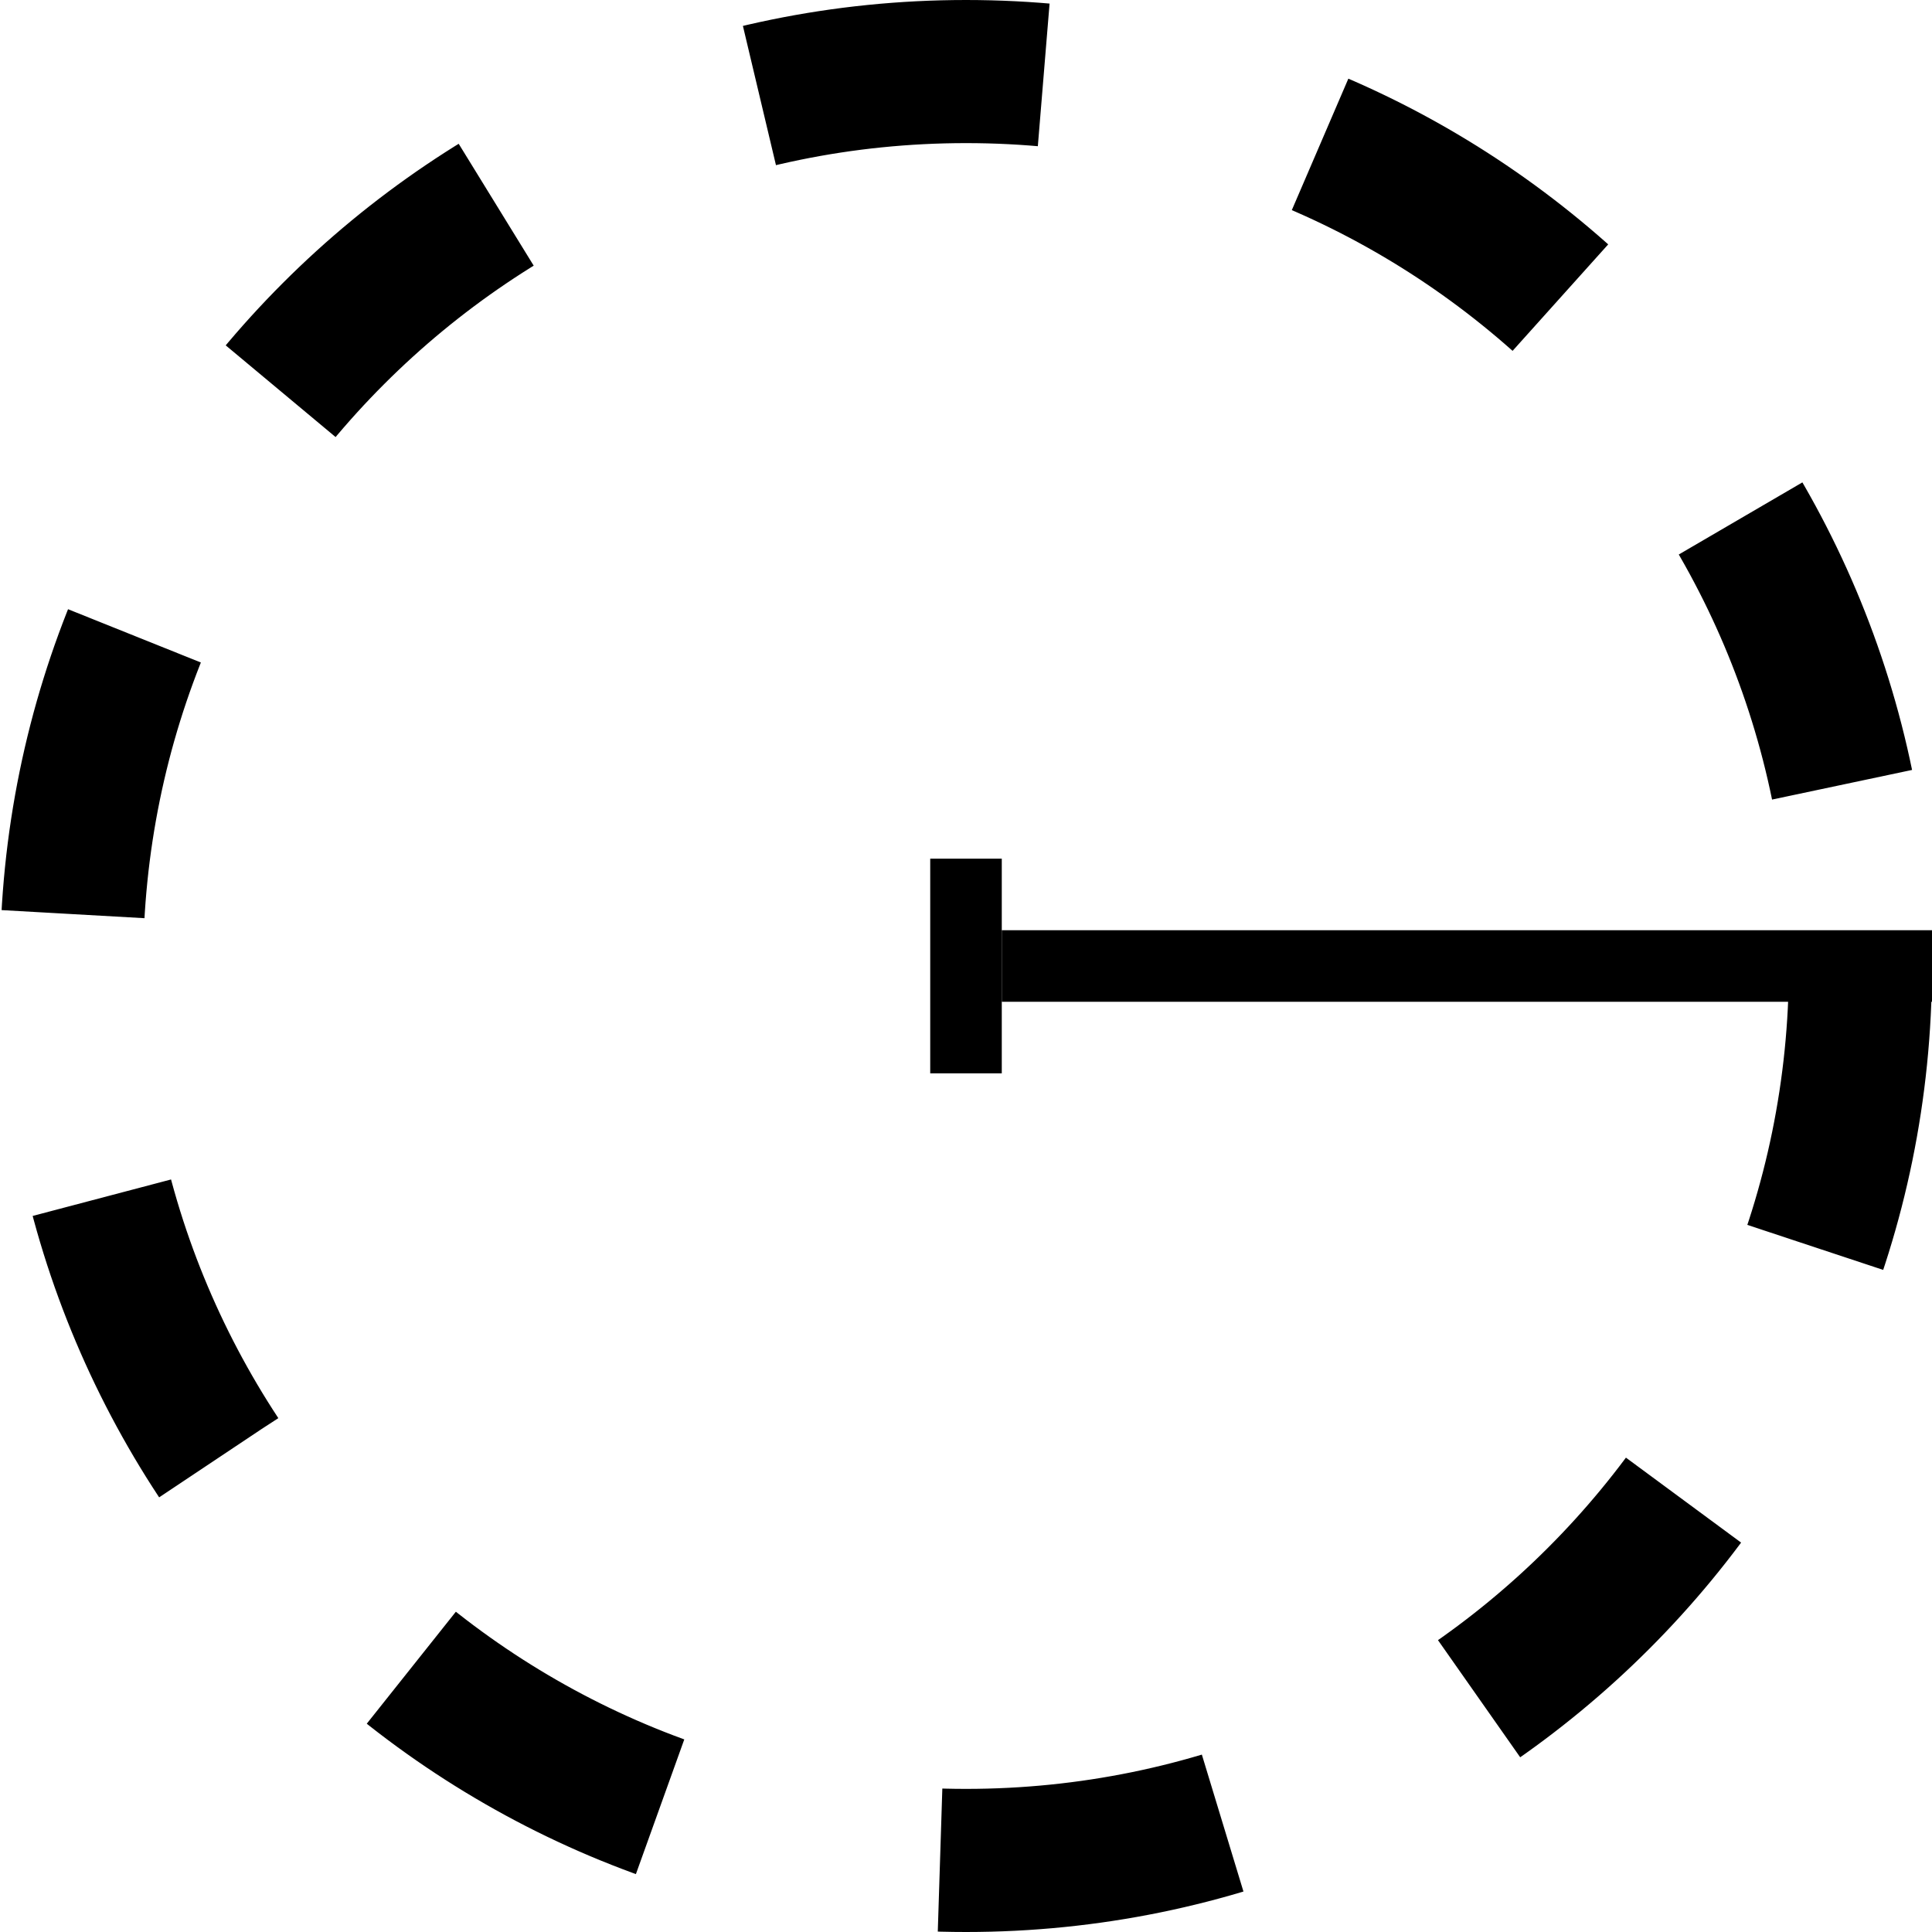
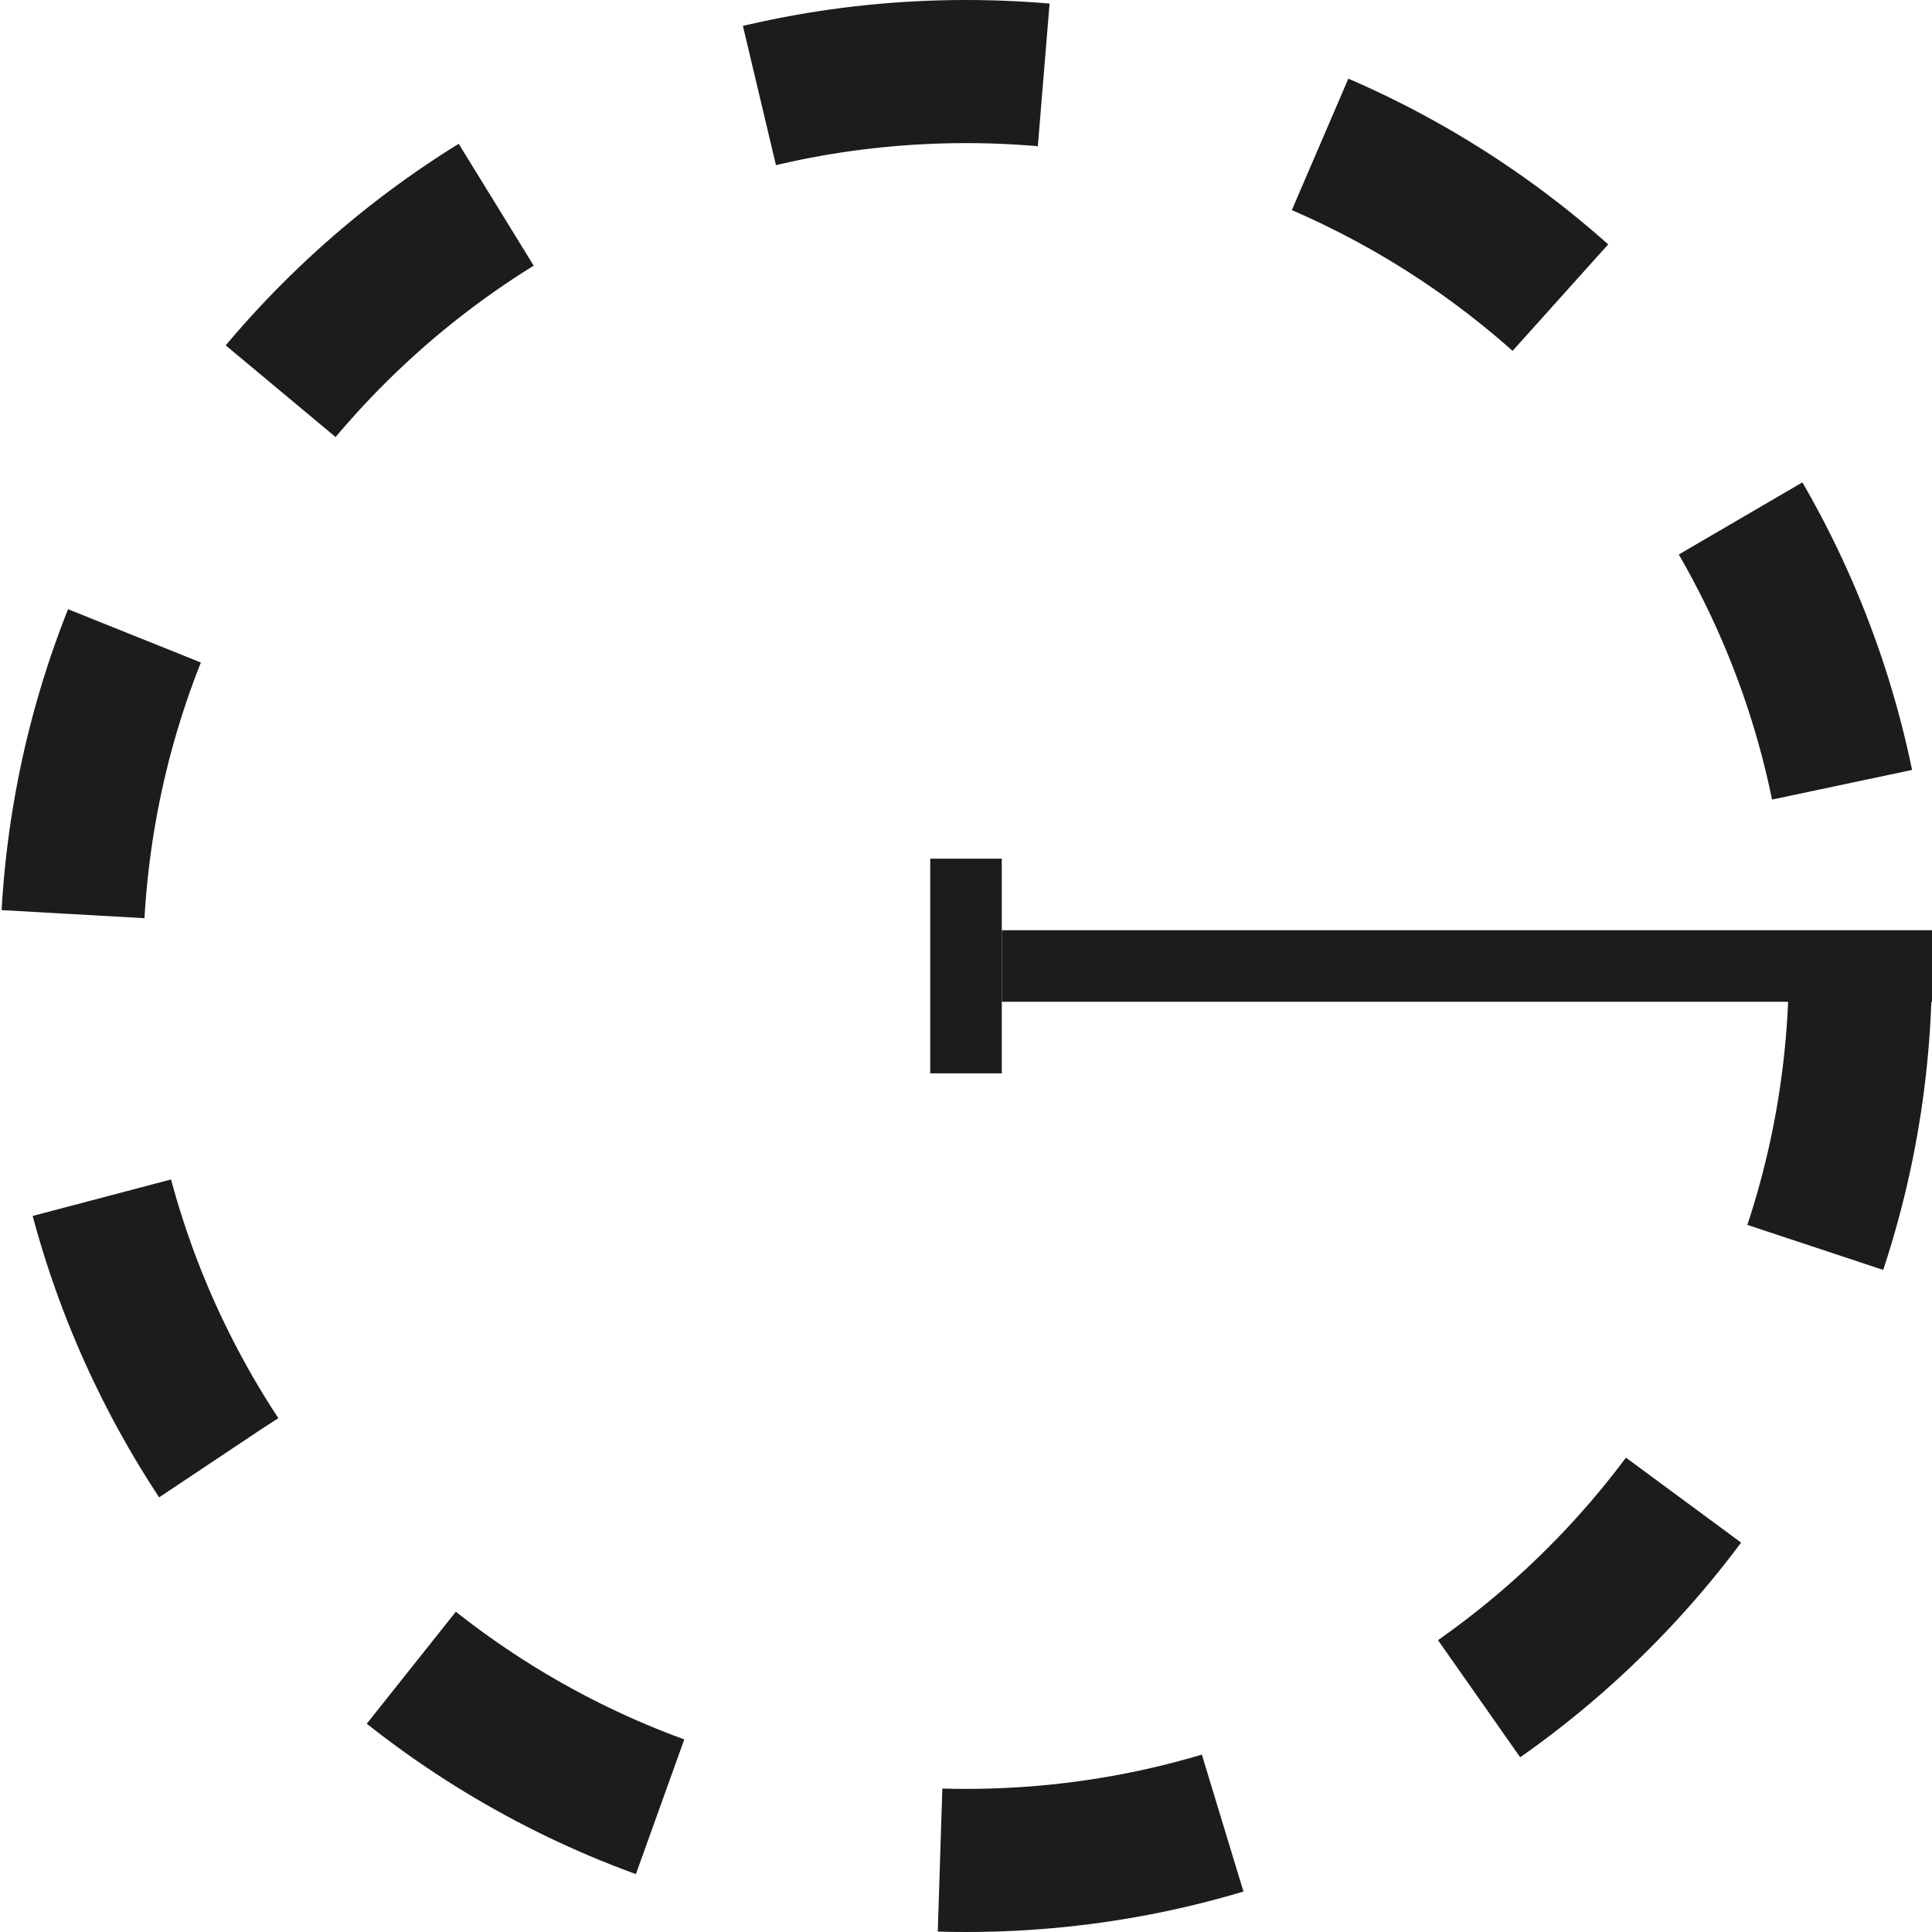
<svg xmlns="http://www.w3.org/2000/svg" width="27" height="27" viewBox="0 0 27 27" fill="none">
-   <circle cx="13.5" cy="13.5" r="12.5" stroke="black" stroke-width="2" stroke-dasharray="4 4" />
-   <line x1="14" y1="13.5" x2="27" y2="13.5" stroke="black" />
-   <line x1="13.5" y1="15" x2="13.5" y2="12" stroke="black" />
+   <circle cx="13.5" cy="13.5" r="12.5" stroke="#1c1c1c" stroke-width="2" stroke-dasharray="4 4" />
+   <line x1="14" y1="13.5" x2="27" y2="13.5" stroke="#1c1c1c" />
+   <line x1="13.5" y1="15" x2="13.5" y2="12" stroke="#1c1c1c" />
</svg>
